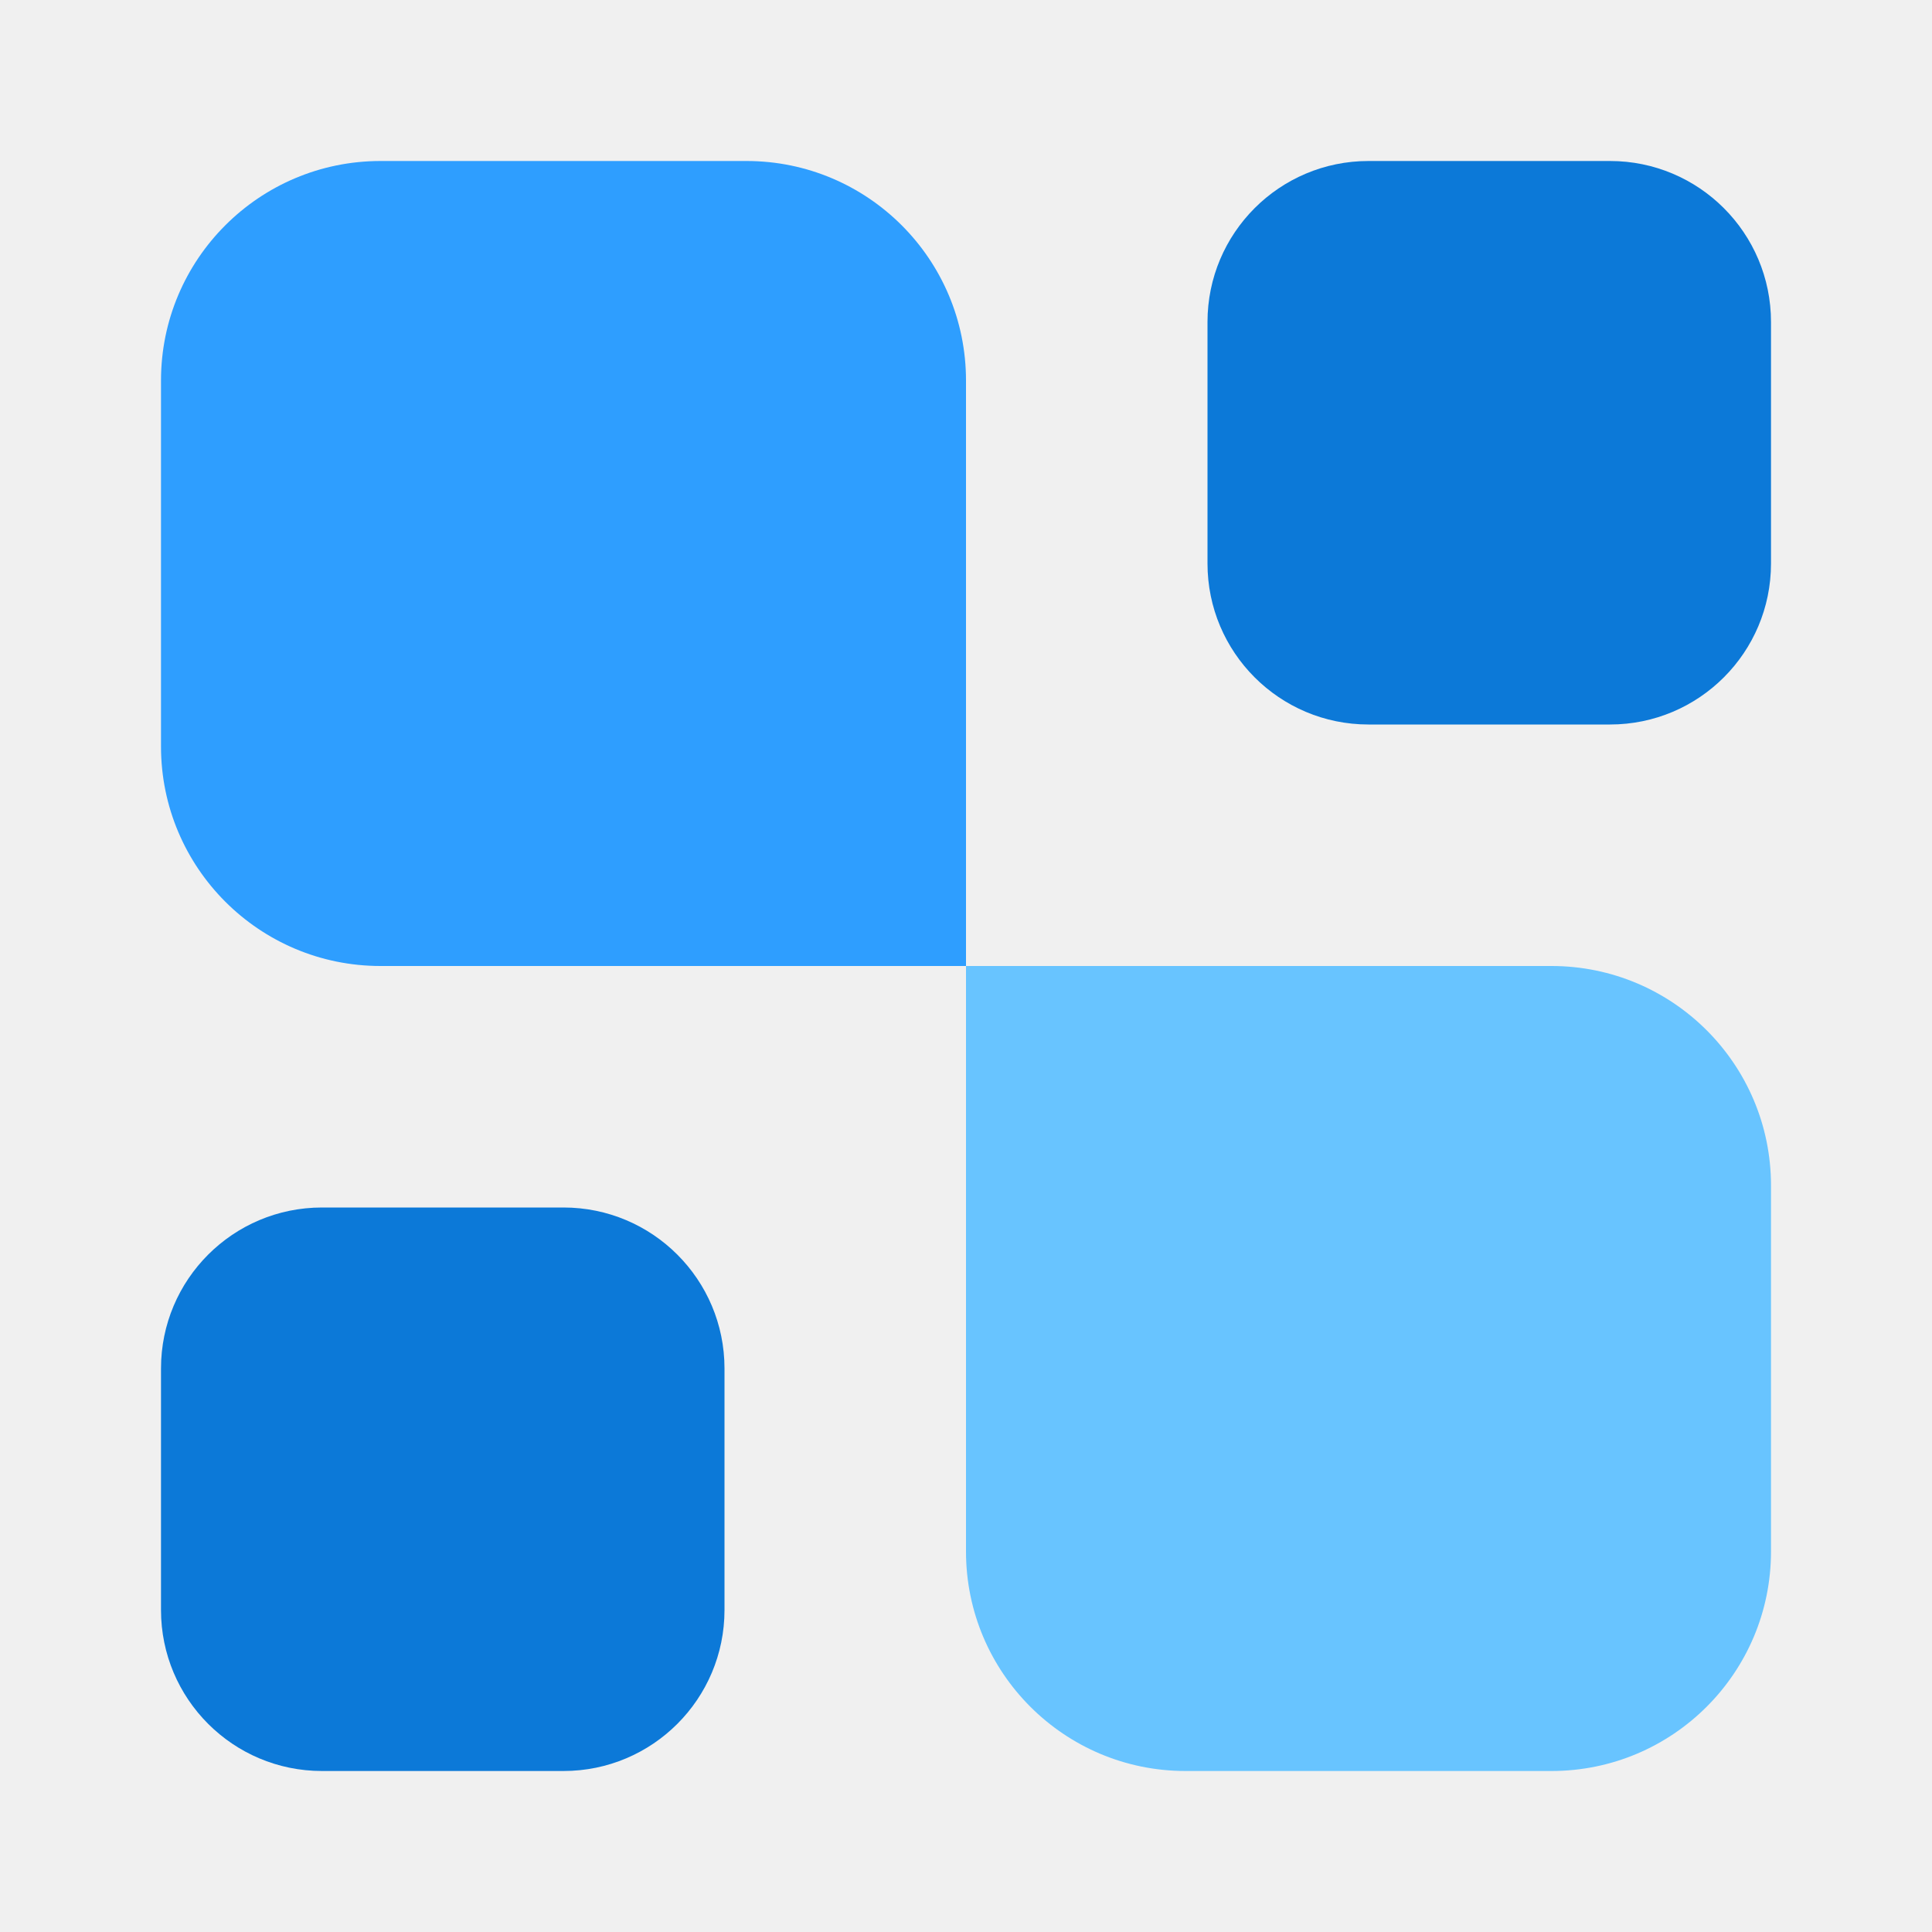
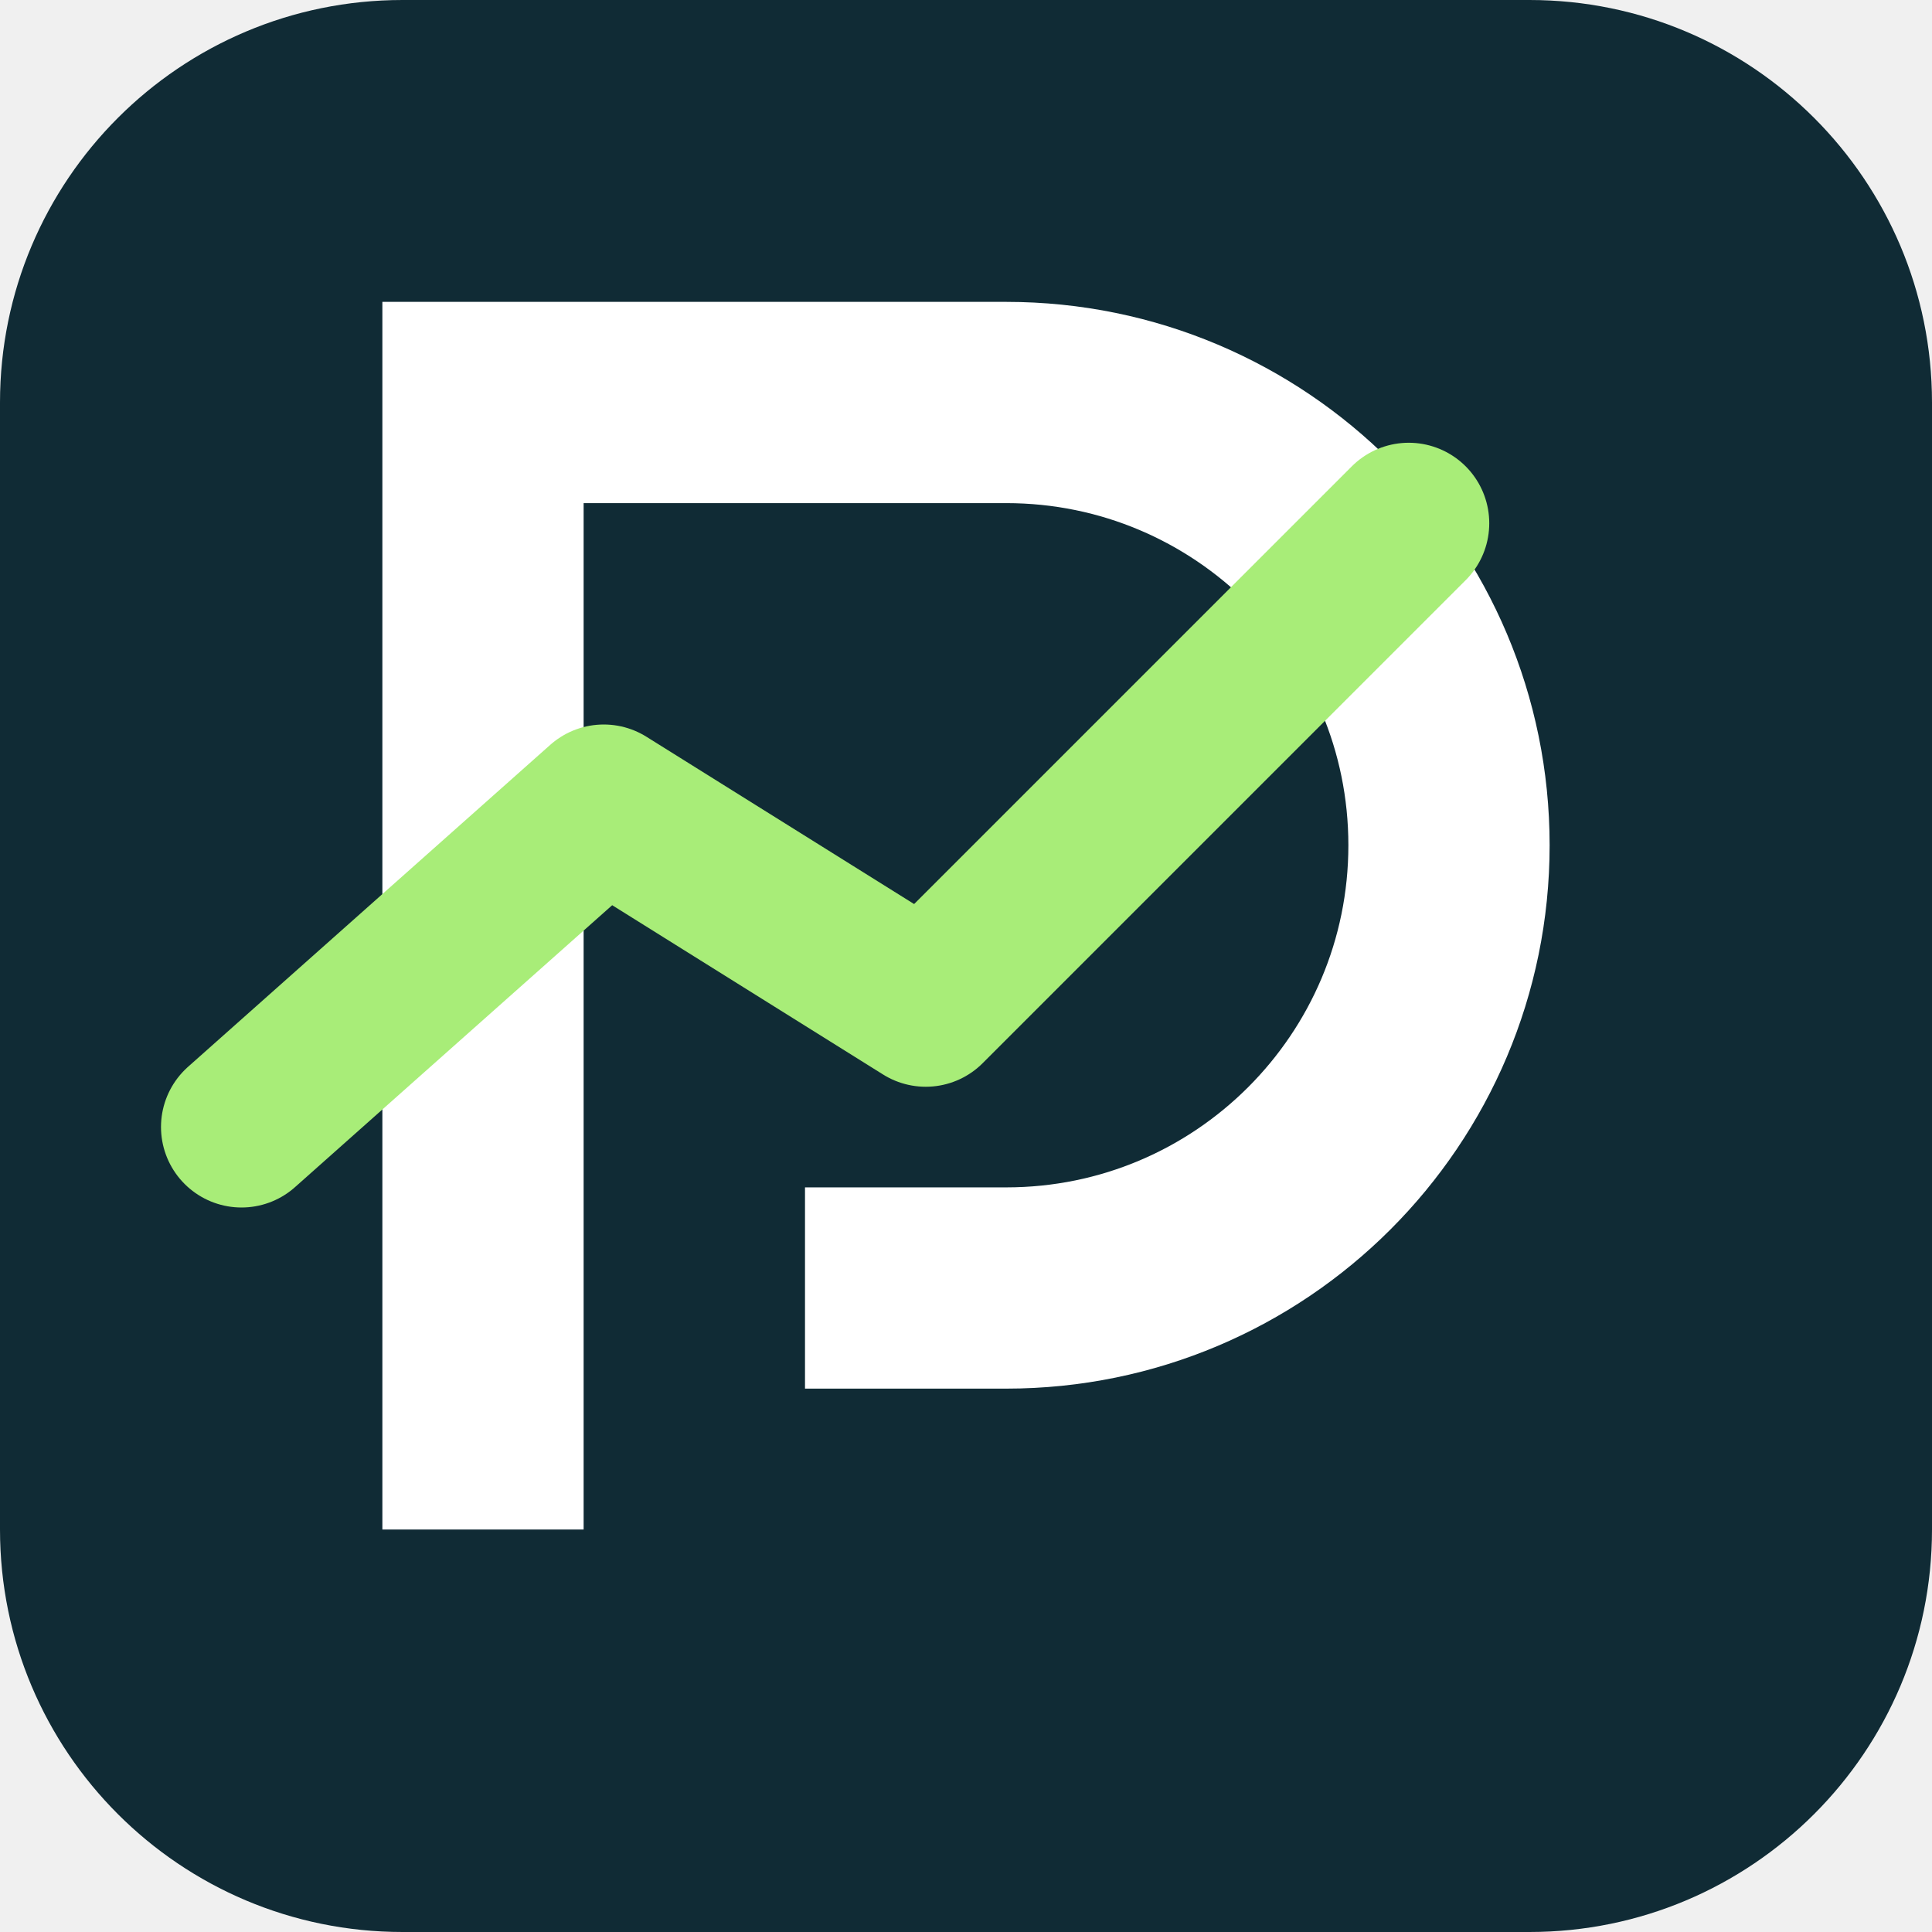
- <svg xmlns="http://www.w3.org/2000/svg" width="24" height="24" viewBox="0 0 24 24" fill="none">
-   <path d="M22 19.273C22 20.779 20.779 22 19.273 22H14.727C13.221 22 12 20.779 12 19.273V12H19.273C20.779 12 22 13.221 22 14.727V19.273Z" fill="#68C4FF" />
-   <path d="M20 2C21.105 2 22 2.895 22 4V7C22 8.105 21.105 9 20 9H17C15.895 9 15 8.105 15 7V4C15 2.895 15.895 2 17 2H20Z" fill="#0C79D8" />
-   <path d="M7 15C8.105 15 9 15.895 9 17V20C9 21.105 8.105 22 7 22H4C2.895 22 2 21.105 2 20V17C2 15.895 2.895 15 4 15H7Z" fill="#0C79D8" />
-   <path d="M12 12H4.727C3.221 12 2 10.779 2 9.273V4.727C2 3.221 3.221 2 4.727 2H9.273C10.779 2 12 3.221 12 4.727V12Z" fill="#2E9EFF" />
+ <svg xmlns="http://www.w3.org/2000/svg" viewBox="0 0 48 48" fill="none">
+   <rect width="48" height="48" rx="10" fill="#102b35" />
+   <path d="M12 38V10h13a11 11 0 0 1 0 22h-5" stroke="#fff" stroke-width="5" />
+   <path d="m6 28 9-8 8 5 12-12" stroke="#a8ed78" stroke-width="4" stroke-linecap="round" stroke-linejoin="round" />
</svg>
